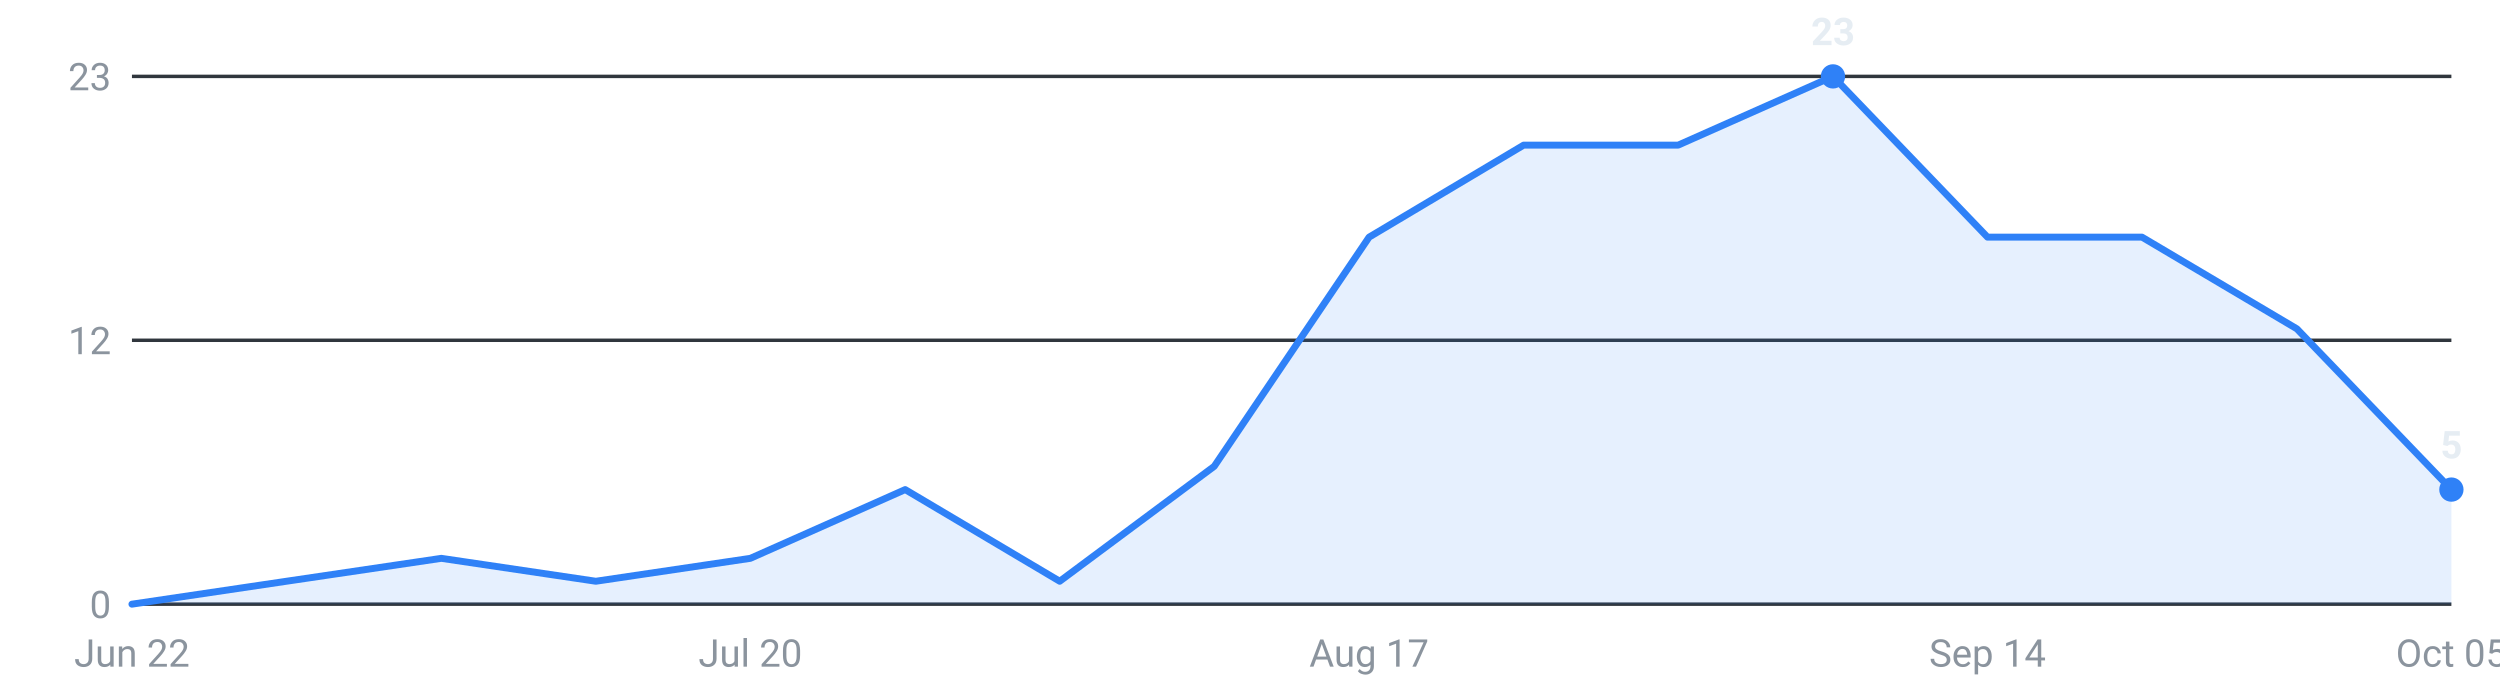
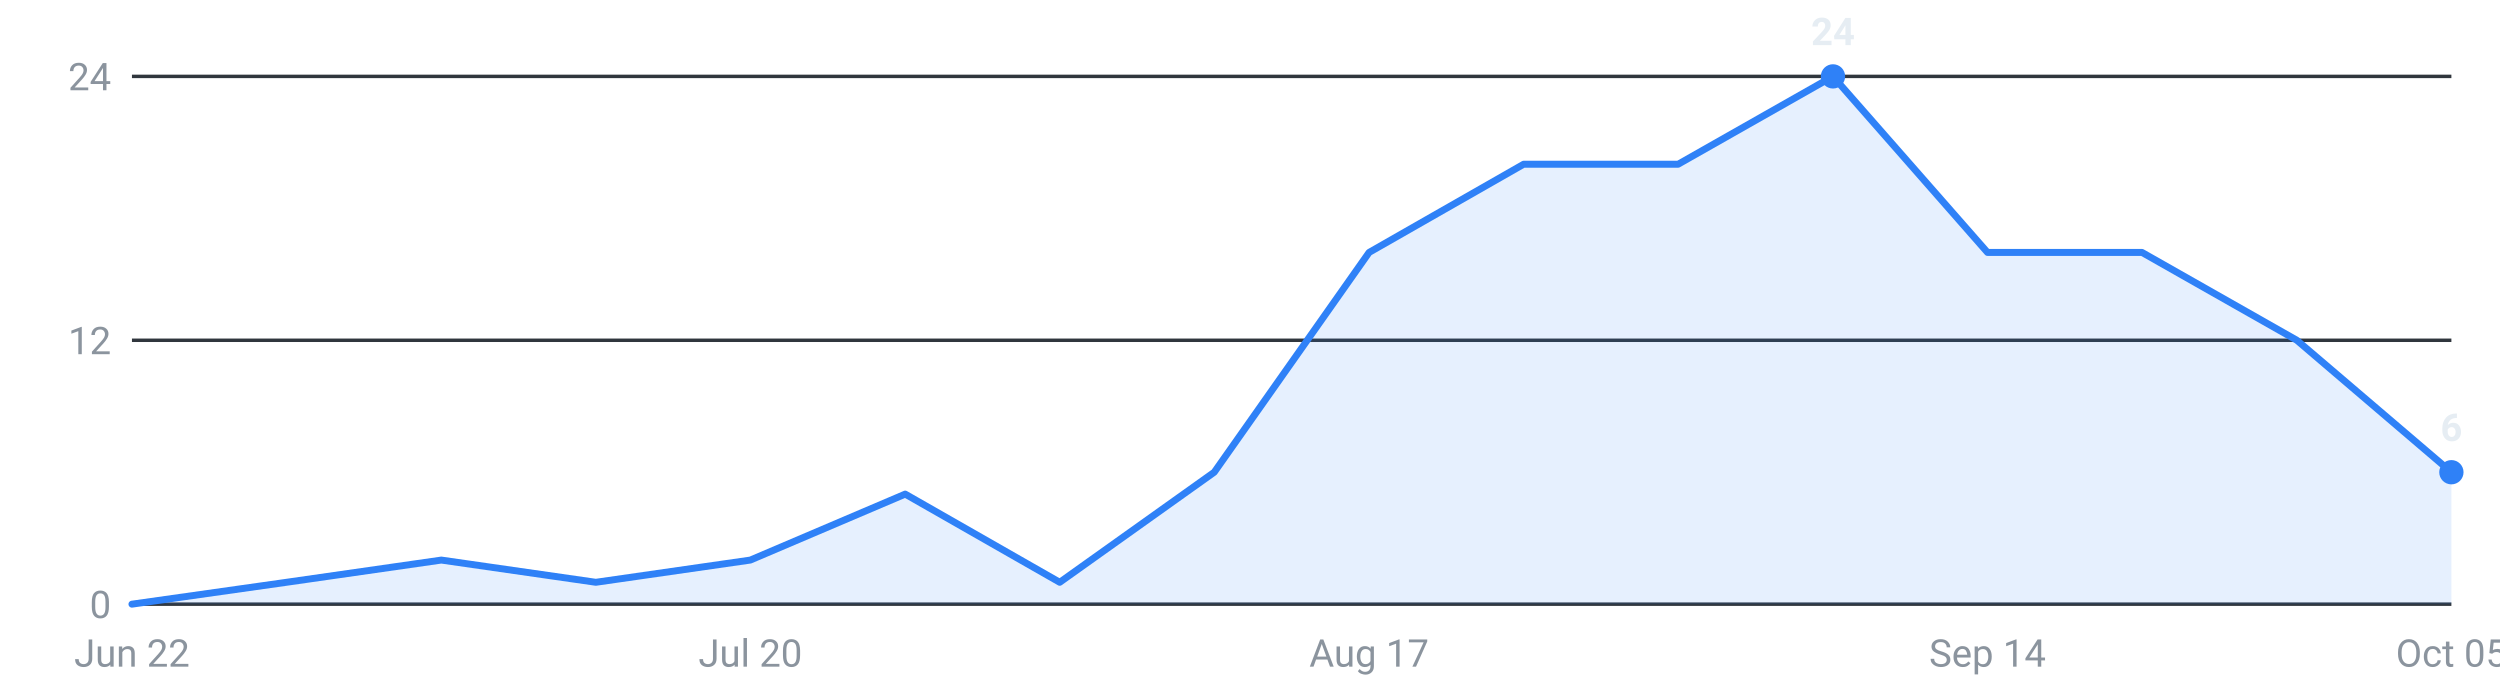
<svg xmlns="http://www.w3.org/2000/svg" viewBox="0 0 720 200" width="720" height="200" role="img" aria-label="Internships posted per week, last 16 weeks">
  <g font-family="-apple-system,Segoe UI,Roboto,sans-serif" font-size="11">
    <line x1="38" y1="174.0" x2="706" y2="174.0" stroke="#30363d" stroke-width="1" />
    <text x="32" y="178.0" text-anchor="end" fill="#8b949e">0</text>
    <line x1="38" y1="98.0" x2="706" y2="98.0" stroke="#30363d" stroke-width="1" />
    <text x="32" y="102.0" text-anchor="end" fill="#8b949e">12</text>
    <line x1="38" y1="22.0" x2="706" y2="22.0" stroke="#30363d" stroke-width="1" />
-     <text x="32" y="26.0" text-anchor="end" fill="#8b949e">23</text>
-     <path d="M38.0,174 L38.0,174.0 L82.5,167.4 L127.1,160.8 L171.6,167.4 L216.1,160.8 L260.7,141.0 L305.2,167.4 L349.7,134.3 L394.3,68.3 L438.8,41.8 L483.3,41.8 L527.9,22.0 L572.4,68.3 L616.9,68.3 L661.5,94.7 L706.0,141.0 L706.0,174 Z" fill="#2f81f7" fill-opacity="0.12" />
-     <polyline points="38.0,174.0 82.5,167.4 127.1,160.8 171.6,167.4 216.1,160.8 260.7,141.0 305.2,167.4 349.7,134.3 394.3,68.3 438.8,41.8 483.3,41.8 527.9,22.0 572.4,68.3 616.9,68.3 661.5,94.7 706.0,141.0" fill="none" stroke="#2f81f7" stroke-width="2" stroke-linejoin="round" stroke-linecap="round" />
+     <text x="32" y="26.0" text-anchor="end" fill="#8b949e">24</text>
+     <path d="M38.0,174 L38.0,174.0 L82.5,167.7 L127.1,161.3 L171.6,167.7 L216.1,161.3 L260.7,142.3 L305.2,167.7 L349.7,136.0 L394.3,72.7 L438.8,47.3 L483.3,47.3 L527.9,22.0 L572.4,72.7 L616.9,72.7 L661.5,98.0 L706.0,136.0 L706.0,174 Z" fill="#2f81f7" fill-opacity="0.12" />
+     <polyline points="38.0,174.0 82.5,167.7 127.1,161.3 171.6,167.7 216.1,161.3 260.7,142.3 305.2,167.7 349.7,136.0 394.3,72.7 438.8,47.3 483.3,47.3 527.9,22.0 572.4,72.7 616.9,72.7 661.5,98.0 706.0,136.0" fill="none" stroke="#2f81f7" stroke-width="2" stroke-linejoin="round" stroke-linecap="round" />
    <circle cx="527.9" cy="22.0" r="3.5" fill="#2f81f7" />
-     <text x="527.9" y="13.0" text-anchor="middle" fill="#e6edf3" font-weight="600">23</text>
-     <circle cx="706.0" cy="141.0" r="3.5" fill="#2f81f7" />
-     <text x="706.0" y="132.0" text-anchor="middle" fill="#e6edf3" font-weight="600">5</text>
+     <text x="527.9" y="13.0" text-anchor="middle" fill="#e6edf3" font-weight="600">24</text>
+     <circle cx="706.0" cy="136.0" r="3.5" fill="#2f81f7" />
+     <text x="706.0" y="127.0" text-anchor="middle" fill="#e6edf3" font-weight="600">6</text>
    <text x="38.0" y="192" text-anchor="middle" fill="#8b949e">Jun 22</text>
    <text x="216.1" y="192" text-anchor="middle" fill="#8b949e">Jul 20</text>
    <text x="394.3" y="192" text-anchor="middle" fill="#8b949e">Aug 17</text>
    <text x="572.4" y="192" text-anchor="middle" fill="#8b949e">Sep 14</text>
    <text x="706.0" y="192" text-anchor="middle" fill="#8b949e">Oct 05</text>
  </g>
</svg>
